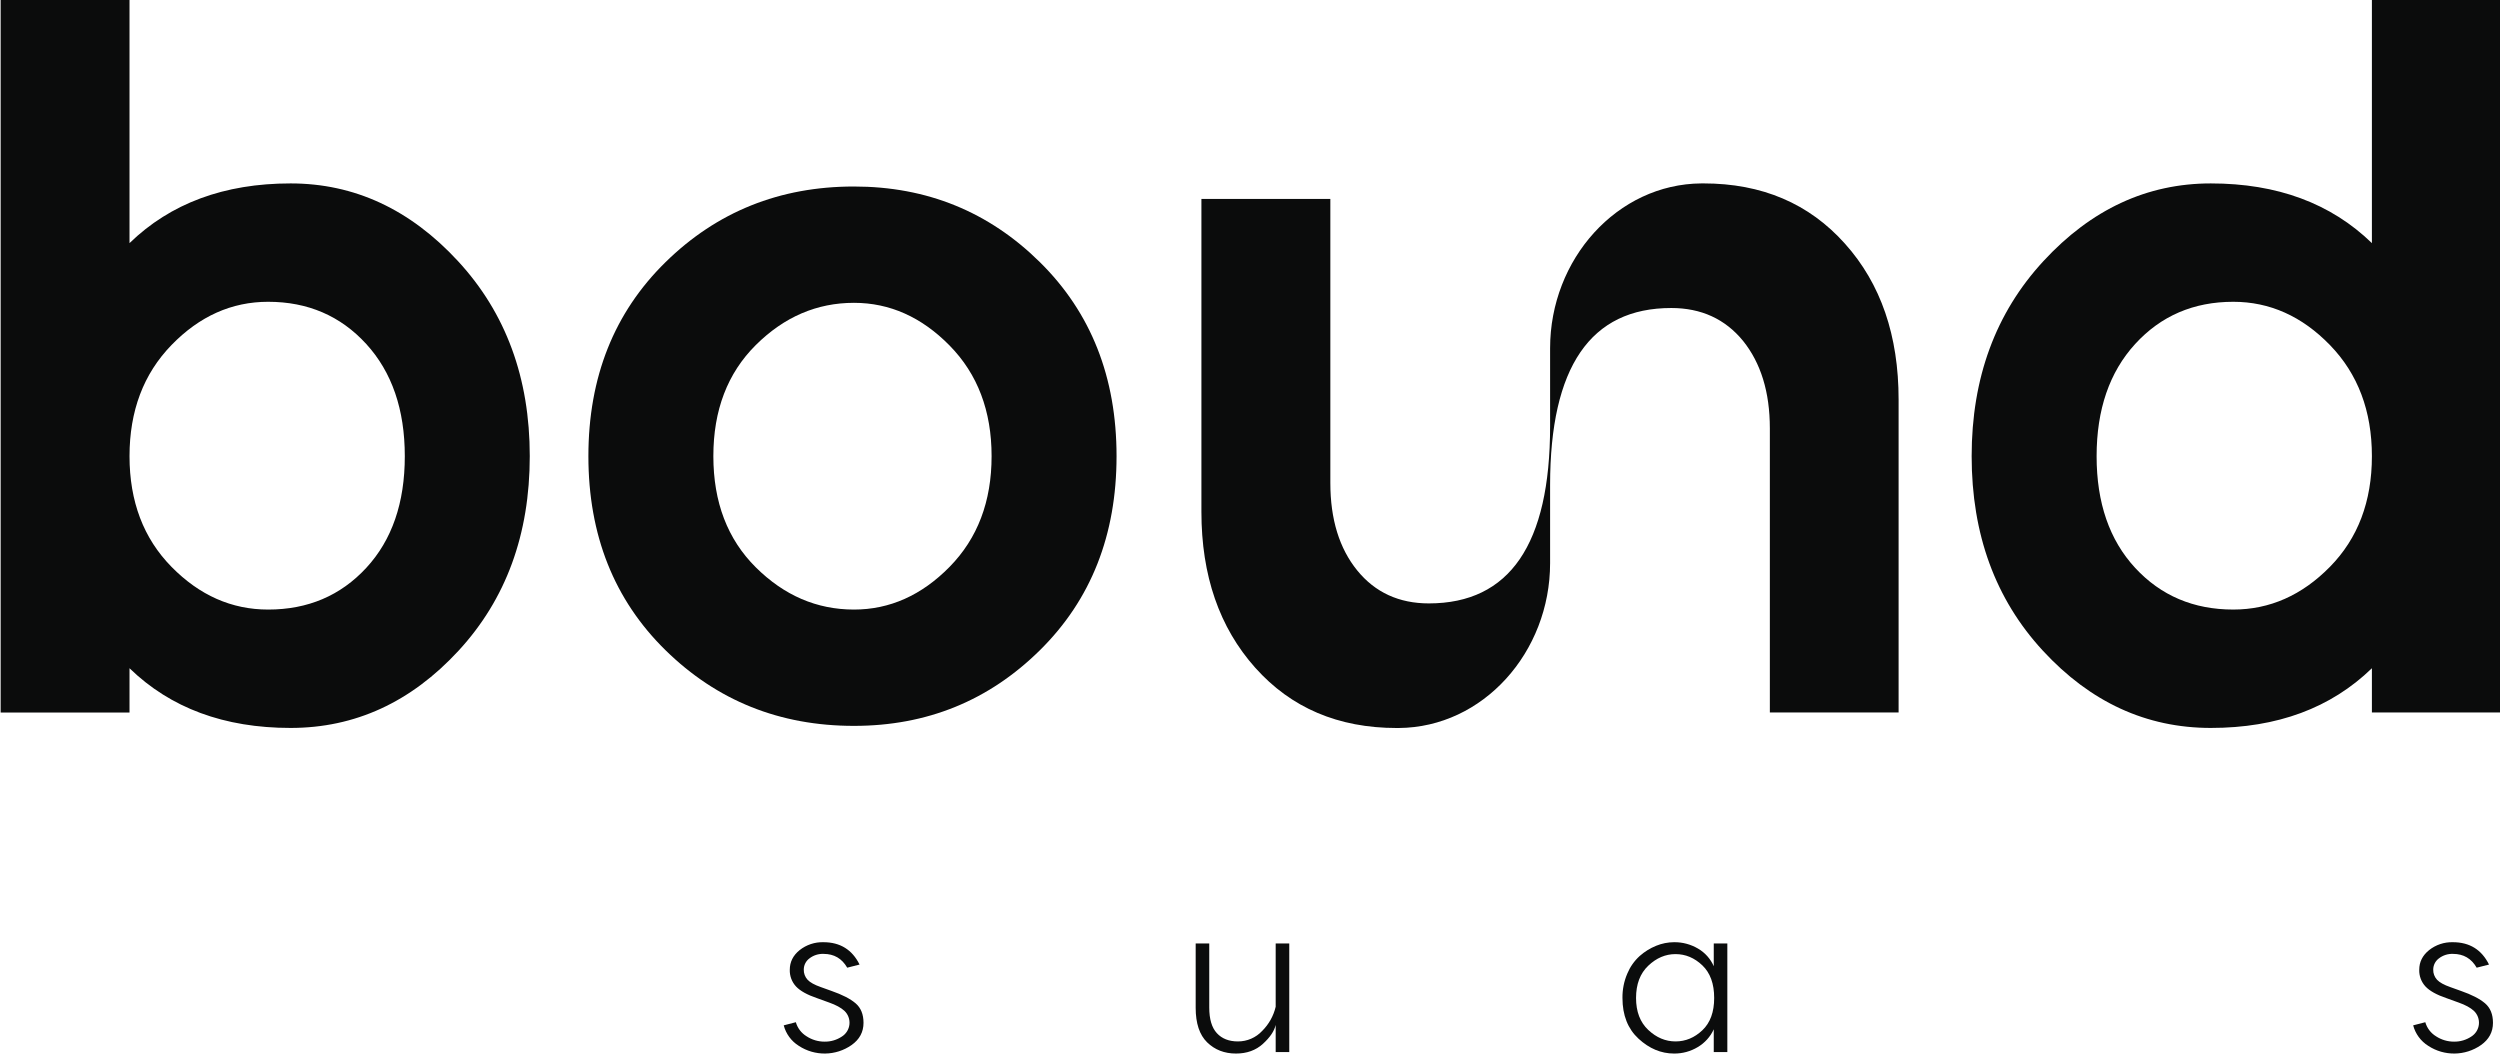
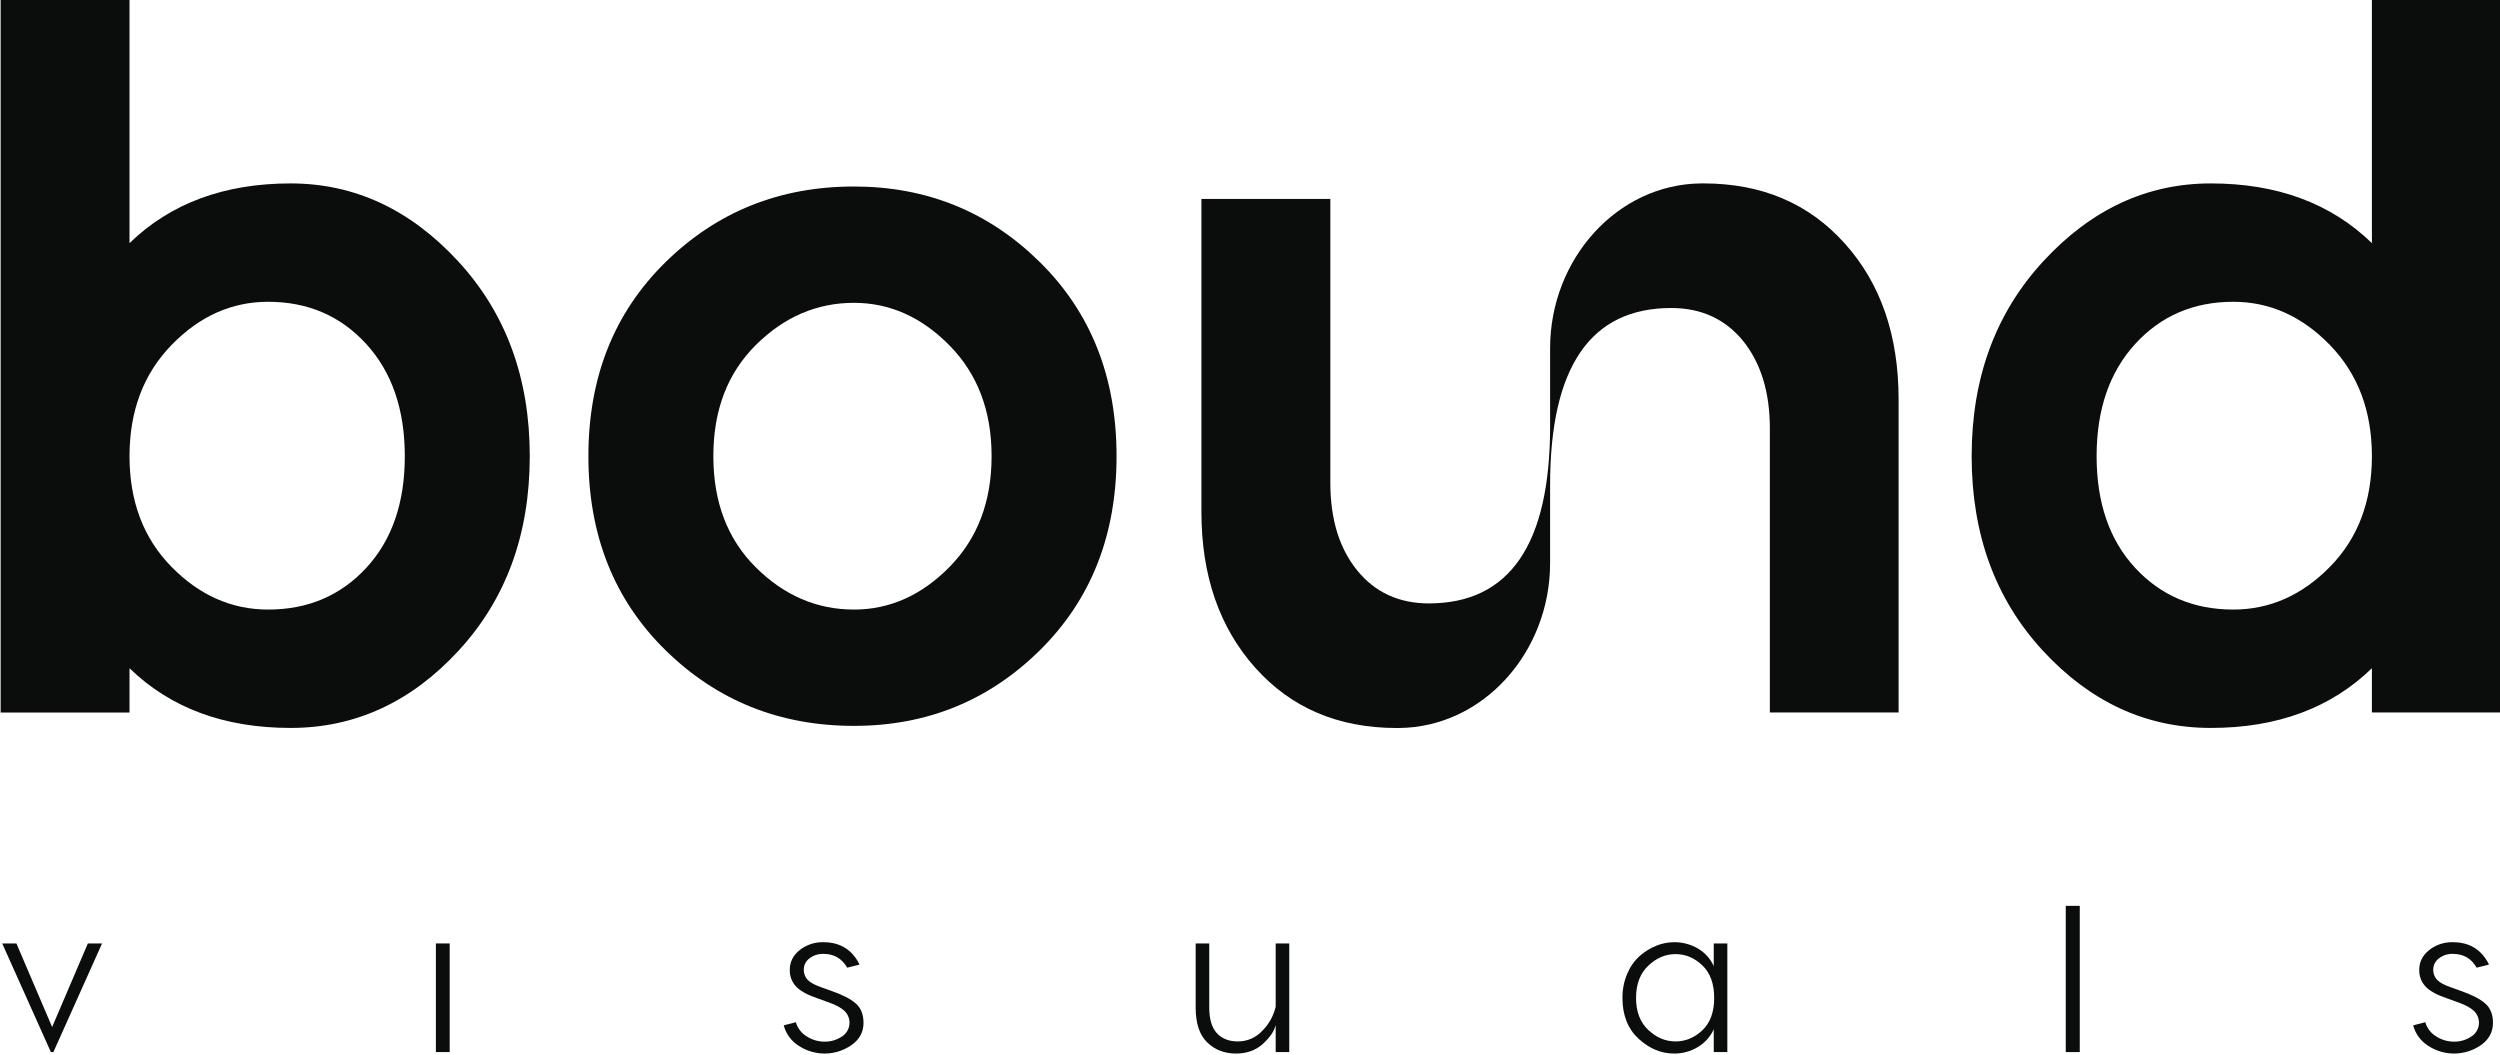
- <svg xmlns="http://www.w3.org/2000/svg" viewBox="74 167 1771 747" fill="#0b0c0c">
-   <path d="M674.172,852.508q-5.624-9.765-16.722-9.771A15.343,15.343,0,0,0,647.311,846a9.873,9.873,0,0,0-3.916,7.843,10.19,10.19,0,0,0,2.66,7.177q2.66,2.883,9.473,5.254l7.4,2.66q11.541,4,17.168,8.807t5.617,13.835q0,9.776-8.5,15.764a33.325,33.325,0,0,1-37.365.518,24.394,24.394,0,0,1-10.657-14.5l8.581-2.22a17.3,17.3,0,0,0,7.623,9.985,23.117,23.117,0,0,0,12.8,3.779,21.375,21.375,0,0,0,12.211-3.63,11.583,11.583,0,0,0,1.779-18.2q-3.633-3.33-10.736-5.844l-8.581-3.106q-10.5-3.552-14.948-8.289a16.646,16.646,0,0,1-4.439-11.836q0-8.292,6.957-13.913a25.972,25.972,0,0,1,16.87-5.624q17.754,0,25.605,15.835Z" />
-   <path d="M977.694,835.342h9.621V912.3h-9.621V893.058q-1.482,6.509-9.028,13.389t-19.089,6.886q-12.284,0-20.418-7.921t-8.141-24.487V835.342h9.617v45.434q0,12.284,5.4,18.126t14.871,5.85a23.36,23.36,0,0,0,17.239-7.474,35.487,35.487,0,0,0,9.546-17.1Z" />
-   <path d="M1259.909,834.456a32.7,32.7,0,0,1,16.949,4.511,26.956,26.956,0,0,1,11.169,12.508V835.343h9.617V912.3h-9.617V896.165a28.286,28.286,0,0,1-11.318,12.58,31.976,31.976,0,0,1-16.8,4.588q-13.763,0-25.159-10.509t-11.395-28.855a42.417,42.417,0,0,1,3.41-17.239,34.864,34.864,0,0,1,8.8-12.509,40.519,40.519,0,0,1,11.693-7.248,33.782,33.782,0,0,1,12.65-2.517m20.055,16.424q-8.364-7.989-19.019-7.992t-19.31,8.218q-8.658,8.213-8.658,22.863,0,14.5,8.658,22.642t19.31,8.135q10.659,0,19.019-7.914t8.36-22.863q0-15.1-8.36-23.089" />
-   <path d="M1828.476,852.508q-5.624-9.765-16.722-9.771A15.326,15.326,0,0,0,1801.621,846a9.88,9.88,0,0,0-3.922,7.843,10.168,10.168,0,0,0,2.666,7.177q2.659,2.883,9.467,5.254l7.4,2.66q11.541,4,17.168,8.807t5.623,13.835q0,9.776-8.509,15.764a33.325,33.325,0,0,1-37.365.518,24.418,24.418,0,0,1-10.657-14.5l8.587-2.22a17.309,17.309,0,0,0,7.617,9.985,23.117,23.117,0,0,0,12.8,3.779,21.375,21.375,0,0,0,12.211-3.63,11.573,11.573,0,0,0,1.779-18.2q-3.633-3.33-10.73-5.844l-8.581-3.106q-10.514-3.552-14.954-8.289a16.641,16.641,0,0,1-4.432-11.836q0-8.292,6.956-13.913a25.959,25.959,0,0,1,16.87-5.624q17.754,0,25.6,15.835Z" />
-   <path d="M398.455,351.991q50.843,55.055,50.831,138.175T398.811,627.985q-50.485,54.681-118.955,54.687-70.542,0-114.111-42.291v31.354H74.456V166.667h91.289V339.232q43.578-42.293,114.111-42.3,67.758,0,118.6,55.057m-65,217.29q27.314-29.527,27.308-79.115t-27.308-79.478q-27.333-29.893-69.5-29.9-38.739,0-68.463,30.628-29.742,30.635-29.742,78.752t29.742,78.383q29.733,30.268,68.463,30.265,42.176,0,69.505-29.533" />
-   <path d="M810.67,352.719q54.306,53.592,54.294,137.443T810.67,627.618Q756.381,681.21,678.932,681.21q-78.853,0-133.48-53.592T490.818,490.162q0-83.842,54.634-137.443t133.48-53.593q77.461,0,131.738,53.593M746.7,568.551q29.742-30.26,29.742-78.389T746.7,411.78q-29.742-30.261-67.767-30.26-39.417,0-69.51,29.9t-30.081,78.746q0,48.863,30.081,78.752t69.51,29.9q38.025,0,67.767-30.26" />
-   <path d="M1380.992,339.649q-38.115-42.729-100.3-42.726c-.452,0-.892.006-1.345.006-59.81.392-107.255,53.693-107.255,116.765v55.258q0,125.43-85.858,125.5c-21.131,0-38.114-7.754-50.819-23.4-12.573-15.514-19-36.1-19-61.905V307.92H925.083V529.585q0,67.686,38.108,110.409,38.124,42.729,100.306,42.726c.446,0,.887-.006,1.339-.006,59.816-.393,107.256-53.723,107.256-116.8V510.548q0-125.421,85.857-125.352c21.137,0,38.12,7.754,50.824,23.262,12.574,15.656,18.99,36.239,18.99,62.047V671.717h91.207V450.059c0-45.261-12.569-82.067-37.978-110.41" />
-   <path d="M1845.544,671.731h-91.29V640.376q-43.567,42.293-114.1,42.292-68.474,0-118.955-54.687t-50.481-137.819q0-83.119,50.831-138.175t118.605-55.051q70.542,0,114.1,42.292V166.669h91.29Zm-121.025-103.18q29.742-30.26,29.735-78.389t-29.735-78.746q-29.742-30.625-68.463-30.628-42.175,0-69.511,29.9-27.3,29.883-27.307,79.471t27.307,79.121q27.333,29.537,69.511,29.528,38.73,0,68.463-30.26" />
+ <svg xmlns="http://www.w3.org/2000/svg" viewBox="74 167 1771 747">
+   <defs>
+     <style>.cls-1{fill:#0b0c0c;}</style>
+   </defs>
+   <polygon class="cls-1" points="146.299 835.342 111.82 912.297 110.041 912.297 75.563 835.342 85.625 835.342 110.927 894.54 136.236 835.342 146.299 835.342" />
+   <rect class="cls-1" x="382.778" y="835.34" width="9.771" height="76.955" />
+   <path class="cls-1" d="M674.172,852.508q-5.624-9.765-16.722-9.771A15.343,15.343,0,0,0,647.311,846a9.873,9.873,0,0,0-3.916,7.843,10.19,10.19,0,0,0,2.66,7.177q2.66,2.883,9.473,5.254l7.4,2.66q11.541,4,17.168,8.807t5.617,13.835q0,9.776-8.5,15.764a33.325,33.325,0,0,1-37.365.518,24.394,24.394,0,0,1-10.657-14.5l8.581-2.22a17.3,17.3,0,0,0,7.623,9.985,23.117,23.117,0,0,0,12.8,3.779,21.375,21.375,0,0,0,12.211-3.63,11.583,11.583,0,0,0,1.779-18.2q-3.633-3.33-10.736-5.844l-8.581-3.106q-10.5-3.552-14.948-8.289a16.646,16.646,0,0,1-4.439-11.836q0-8.292,6.957-13.913a25.972,25.972,0,0,1,16.87-5.624q17.754,0,25.605,15.835Z" />
+   <path class="cls-1" d="M977.694,835.342h9.621V912.3h-9.621V893.058q-1.482,6.509-9.028,13.389t-19.089,6.886q-12.284,0-20.418-7.921t-8.141-24.487V835.342h9.617v45.434q0,12.284,5.4,18.126t14.871,5.85a23.36,23.36,0,0,0,17.239-7.474,35.487,35.487,0,0,0,9.546-17.1Z" />
+   <path class="cls-1" d="M1259.909,834.456a32.7,32.7,0,0,1,16.949,4.511,26.956,26.956,0,0,1,11.169,12.508V835.343h9.617V912.3h-9.617V896.165a28.286,28.286,0,0,1-11.318,12.58,31.976,31.976,0,0,1-16.8,4.588q-13.763,0-25.159-10.509t-11.395-28.855a42.417,42.417,0,0,1,3.41-17.239,34.864,34.864,0,0,1,8.8-12.509,40.519,40.519,0,0,1,11.693-7.248,33.782,33.782,0,0,1,12.65-2.517m20.055,16.424q-8.364-7.989-19.019-7.992t-19.31,8.218q-8.658,8.213-8.658,22.863,0,14.5,8.658,22.642t19.31,8.135q10.659,0,19.019-7.914t8.36-22.863q0-15.1-8.36-23.089" />
+   <rect class="cls-1" x="1537.386" y="808.705" width="9.92" height="103.59" />
+   <path class="cls-1" d="M1828.476,852.508q-5.624-9.765-16.722-9.771A15.326,15.326,0,0,0,1801.621,846a9.88,9.88,0,0,0-3.922,7.843,10.168,10.168,0,0,0,2.666,7.177q2.659,2.883,9.467,5.254l7.4,2.66q11.541,4,17.168,8.807t5.623,13.835q0,9.776-8.509,15.764a33.325,33.325,0,0,1-37.365.518,24.418,24.418,0,0,1-10.657-14.5l8.587-2.22a17.309,17.309,0,0,0,7.617,9.985,23.117,23.117,0,0,0,12.8,3.779,21.375,21.375,0,0,0,12.211-3.63,11.573,11.573,0,0,0,1.779-18.2q-3.633-3.33-10.73-5.844l-8.581-3.106q-10.514-3.552-14.954-8.289a16.641,16.641,0,0,1-4.432-11.836q0-8.292,6.956-13.913a25.959,25.959,0,0,1,16.87-5.624q17.754,0,25.6,15.835Z" />
+   <path class="cls-1" d="M398.455,351.991q50.843,55.055,50.831,138.175T398.811,627.985q-50.485,54.681-118.955,54.687-70.542,0-114.111-42.291v31.354H74.456V166.667h91.289V339.232q43.578-42.293,114.111-42.3,67.758,0,118.6,55.057m-65,217.29q27.314-29.527,27.308-79.115t-27.308-79.478q-27.333-29.893-69.5-29.9-38.739,0-68.463,30.628-29.742,30.635-29.742,78.752t29.742,78.383q29.733,30.268,68.463,30.265,42.176,0,69.505-29.533" />
+   <path class="cls-1" d="M810.67,352.719q54.306,53.592,54.294,137.443T810.67,627.618Q756.381,681.21,678.932,681.21q-78.853,0-133.48-53.592T490.818,490.162q0-83.842,54.634-137.443t133.48-53.593q77.461,0,131.738,53.593M746.7,568.551q29.742-30.26,29.742-78.389T746.7,411.78q-29.742-30.261-67.767-30.26-39.417,0-69.51,29.9t-30.081,78.746q0,48.863,30.081,78.752t69.51,29.9q38.025,0,67.767-30.26" />
+   <path class="cls-1" d="M1380.992,339.649q-38.115-42.729-100.3-42.726c-.452,0-.892.006-1.345.006-59.81.392-107.255,53.693-107.255,116.765v55.258q0,125.43-85.858,125.5c-21.131,0-38.114-7.754-50.819-23.4-12.573-15.514-19-36.1-19-61.905V307.92H925.083V529.585q0,67.686,38.108,110.409,38.124,42.729,100.306,42.726c.446,0,.887-.006,1.339-.006,59.816-.393,107.256-53.723,107.256-116.8V510.548q0-125.421,85.857-125.352c21.137,0,38.12,7.754,50.824,23.262,12.574,15.656,18.99,36.239,18.99,62.047V671.717h91.207V450.059c0-45.261-12.569-82.067-37.978-110.41" />
+   <path class="cls-1" d="M1845.544,671.731h-91.29V640.376q-43.567,42.293-114.1,42.292-68.474,0-118.955-54.687t-50.481-137.819q0-83.119,50.831-138.175t118.605-55.051q70.542,0,114.1,42.292V166.669h91.29Zm-121.025-103.18q29.742-30.26,29.735-78.389t-29.735-78.746q-29.742-30.625-68.463-30.628-42.175,0-69.511,29.9-27.3,29.883-27.307,79.471t27.307,79.121q27.333,29.537,69.511,29.528,38.73,0,68.463-30.26" />
</svg>
